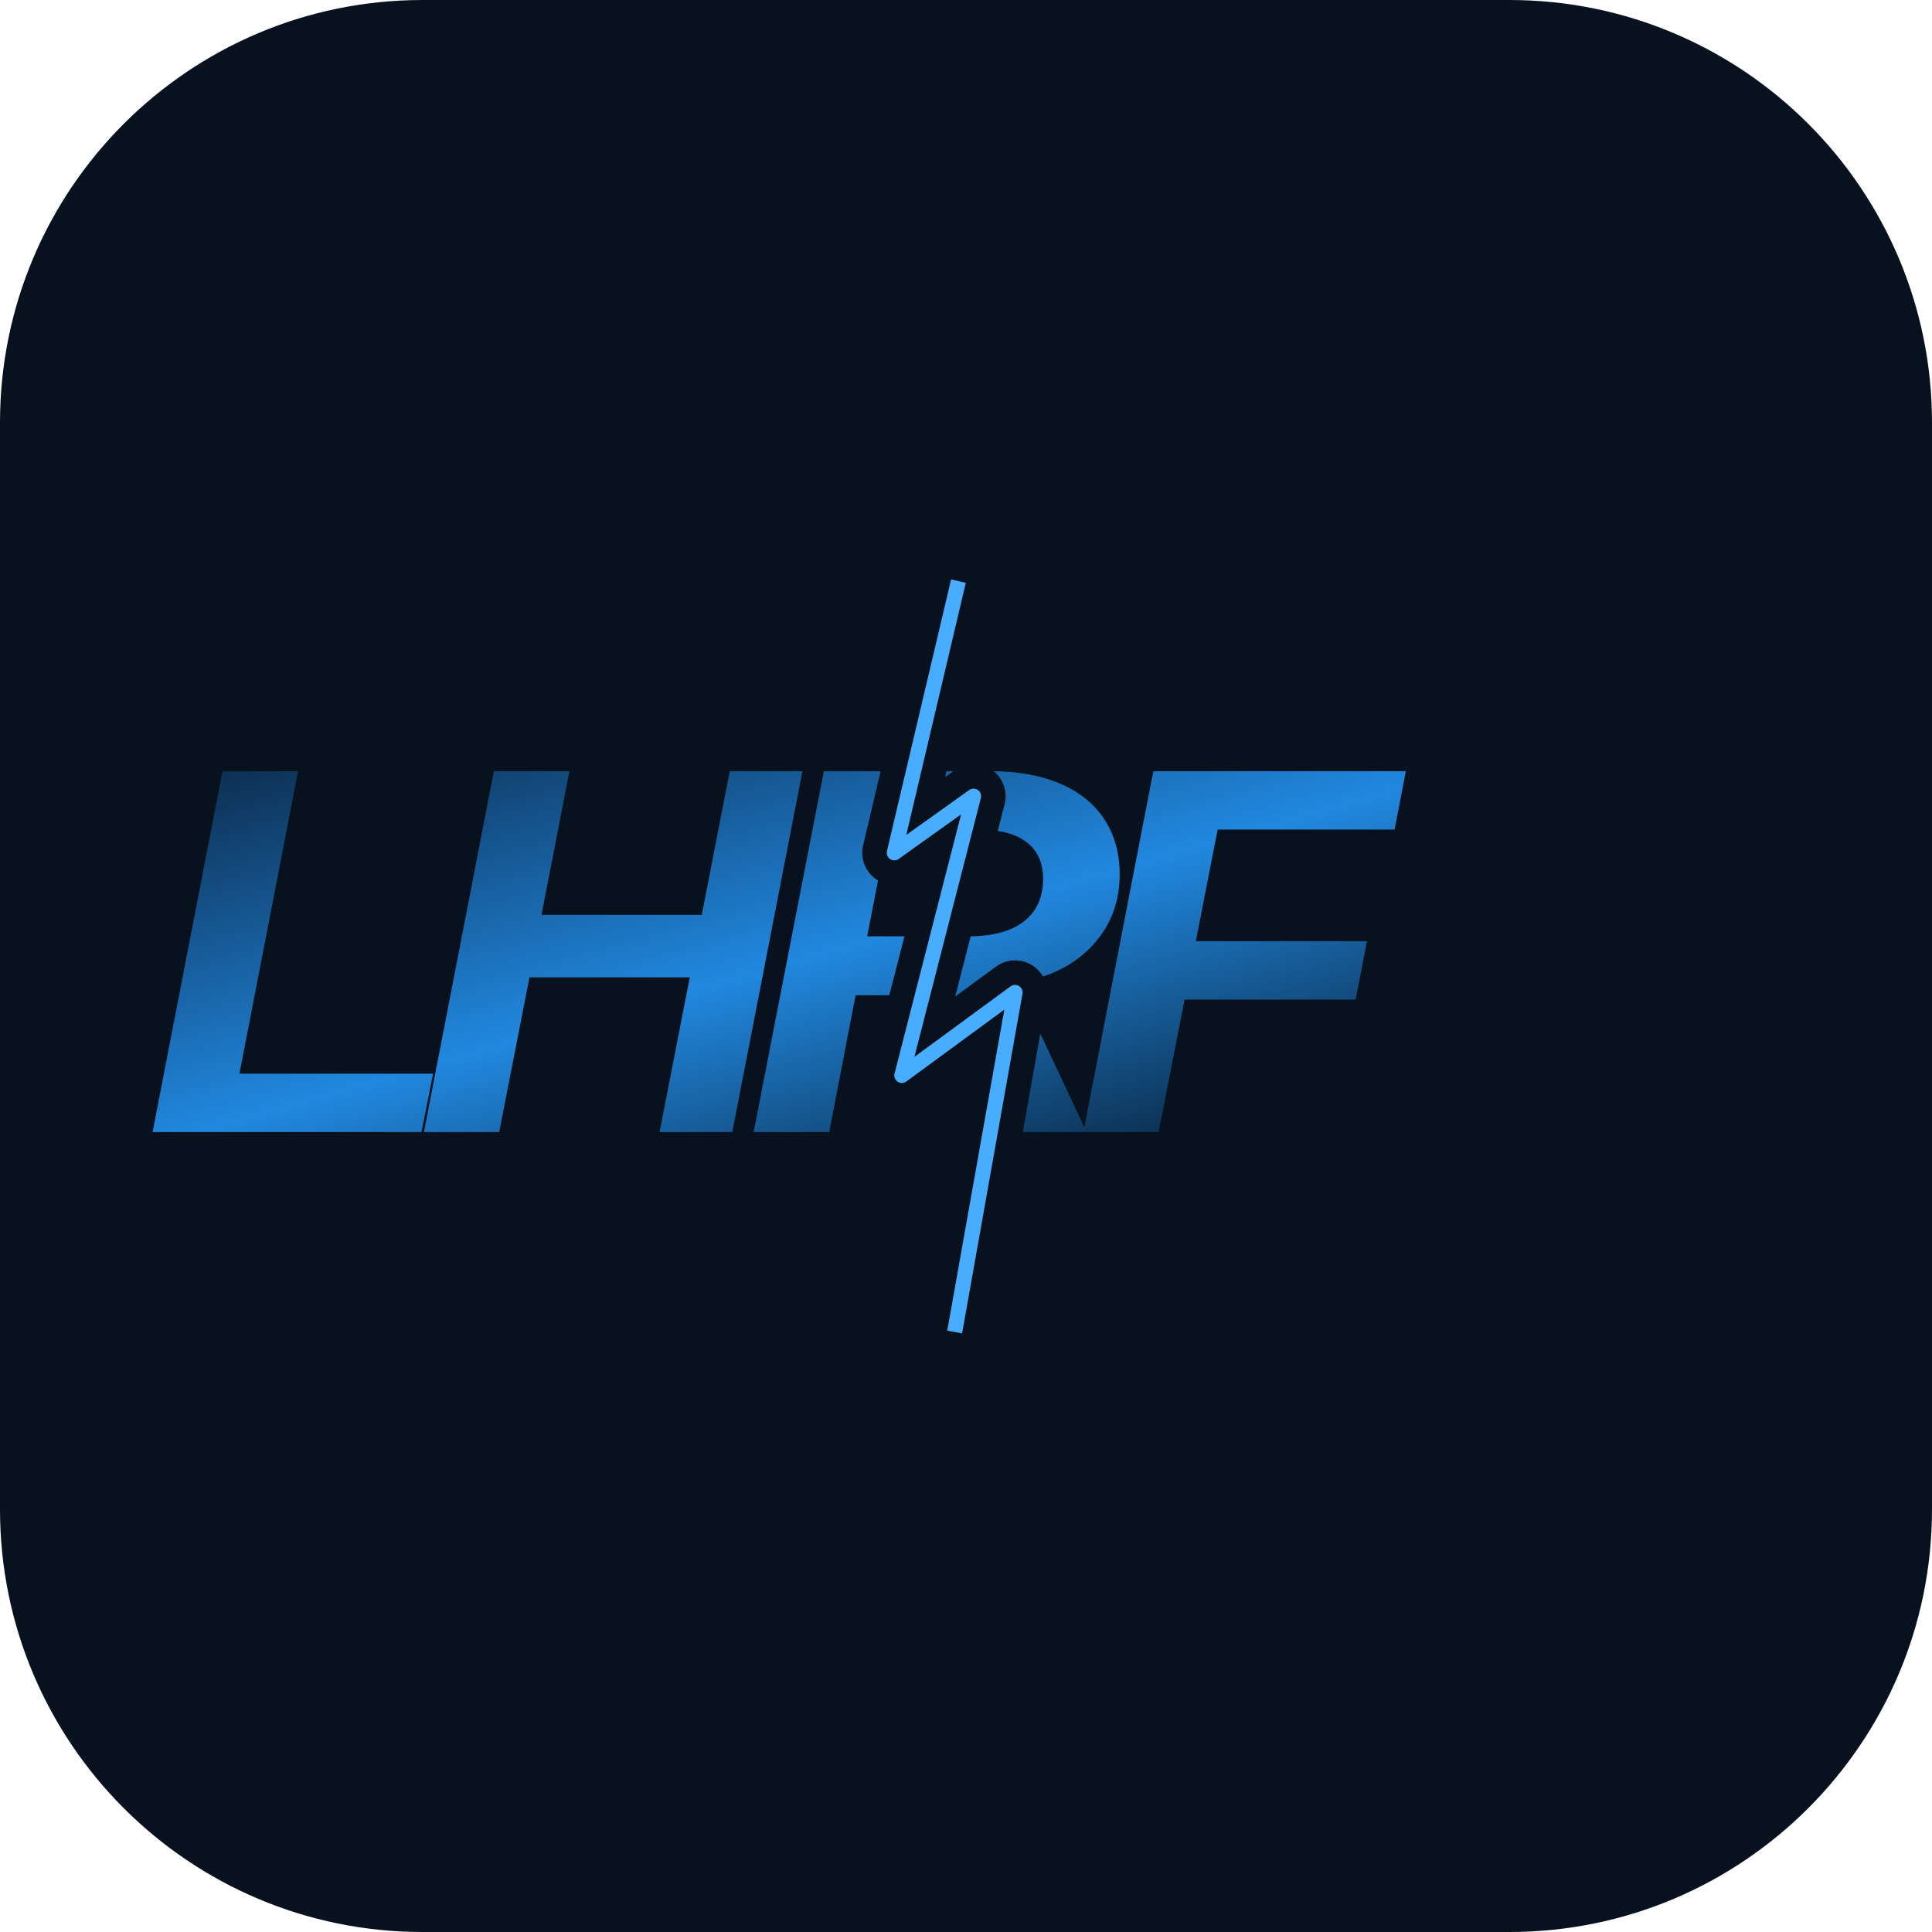
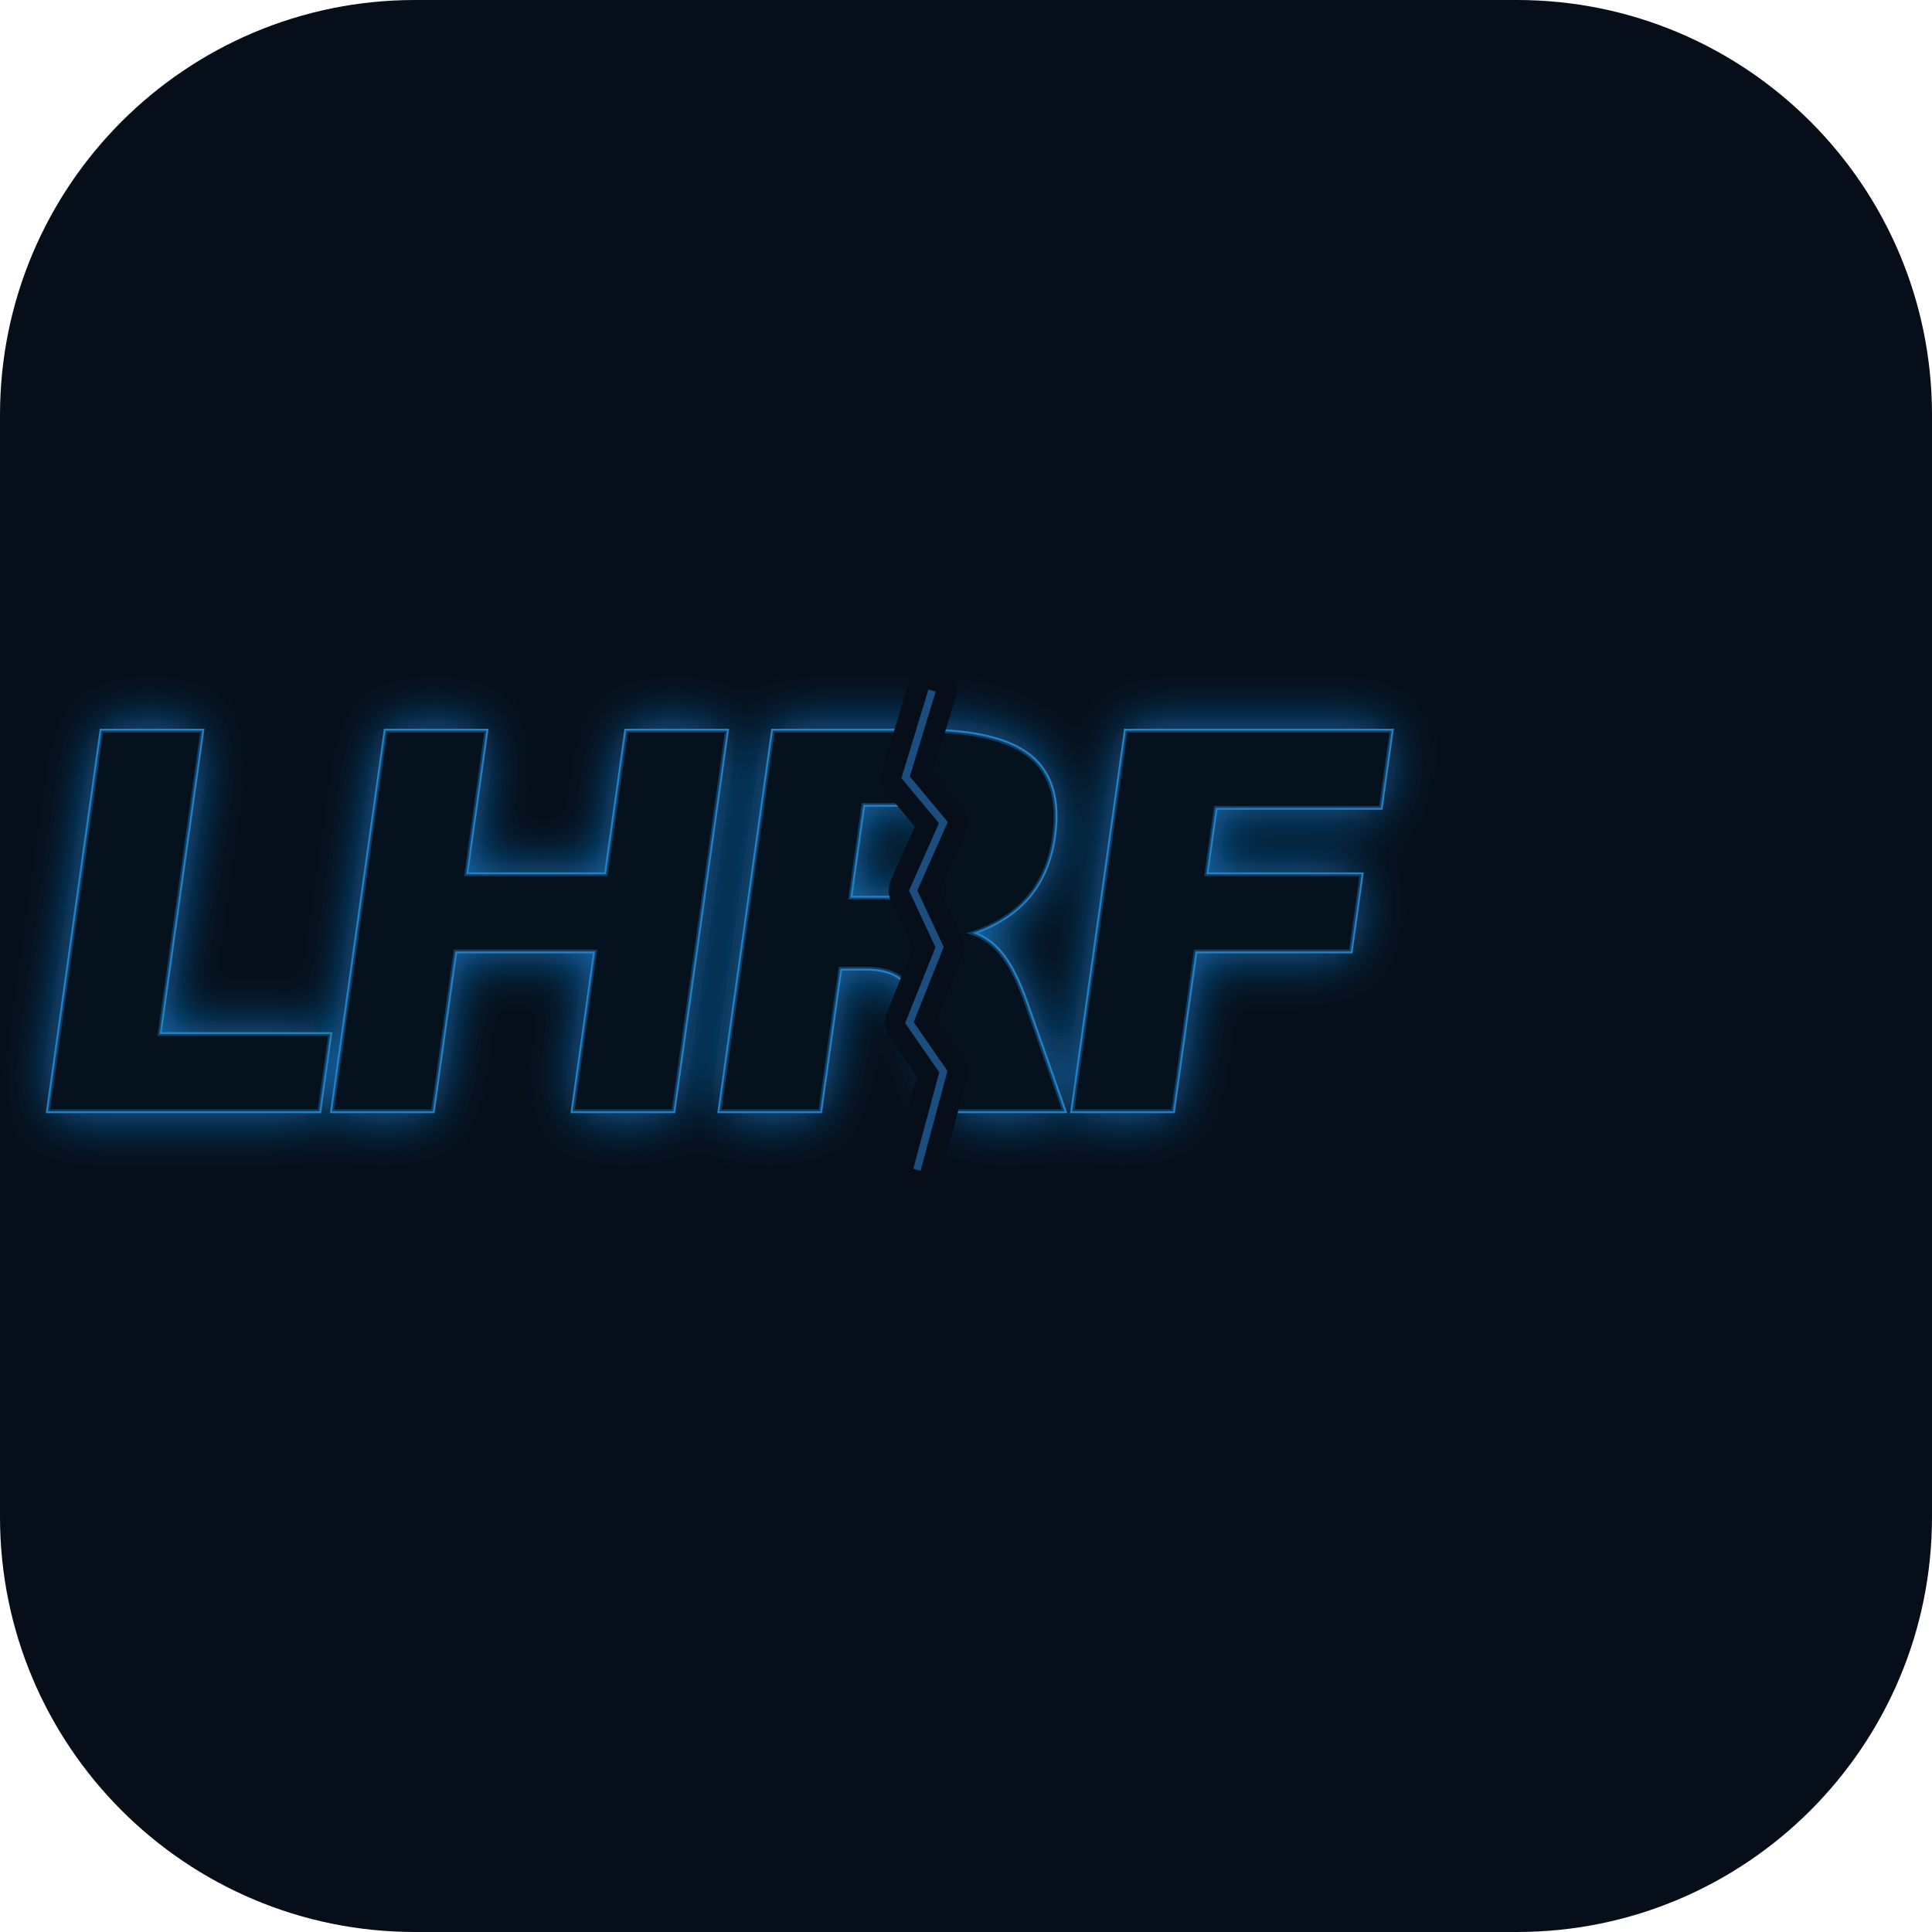
<svg xmlns="http://www.w3.org/2000/svg" viewBox="0 0 512 512">
-   <rect width="512" height="512" rx="112" fill="#07121e" />
  <defs>
-     <linearGradient id="b" x1="0" y1="0" x2="1" y2="1">
-       <stop stop-color="#0c2a4b" />
-       <stop offset=".52" stop-color="#2188df" />
-       <stop offset="1" stop-color="#071c31" />
+     <filter id="glow" x="-30%" y="-40%" width="160%" height="180%">
+       <feGaussianBlur stdDeviation="8" />
+     </filter>
+     <linearGradient id="rim" x1="0" y1="0" x2="0" y2="1">
+       <stop stop-color="#2b8cd9" />
+       <stop offset=".48" stop-color="#104d85" />
+       <stop offset="1" stop-color="#071625" />
    </linearGradient>
  </defs>
-   <text x="38" y="300" font-family="Arial Black,Arial,sans-serif" font-size="139" font-style="italic" font-weight="900" letter-spacing="-13" fill="url(#b)">LHRF</text>
-   <path d="M254 154l-17 72 21-15-19 74 30-22-16 90" fill="none" stroke="#07121e" stroke-width="17" stroke-linejoin="round" />
-   <path d="M254 154l-17 72 21-15-19 74 30-22-16 90" fill="none" stroke="#48adff" stroke-width="4" stroke-linejoin="round" />
+   <rect width="512" height="512" rx="110" fill="#060e19" />
+   <g transform="translate(256 0) skewX(-8) translate(-256 0)">
+     <text x="42" y="294" font-family="Arial Black,DejaVu Sans,sans-serif" font-size="137" font-weight="900" letter-spacing="-12" fill="#1679c9" filter="url(#glow)">LHRF</text>
+     <text x="42" y="294" font-family="Arial Black,DejaVu Sans,sans-serif" font-size="137" font-weight="900" letter-spacing="-12" fill="url(#rim)" stroke="#267fc0" stroke-width="2" paint-order="stroke fill">LHRF</text>
+     <text x="42" y="294" font-family="Arial Black,DejaVu Sans,sans-serif" font-size="137" font-weight="900" letter-spacing="-12" fill="#06111e" stroke="#0e3e66" stroke-width="1" paint-order="stroke fill">LHRF</text>
+   </g>
+   <path d="M247 183l-7 23 10 12-8 18 7 15-8 20 9 13-7 26" fill="none" stroke="#060e19" stroke-width="13" stroke-linecap="round" stroke-linejoin="round" />
+   <path d="M247 183l-7 23 10 12-8 18 7 15-8 20 9 13-7 26" fill="none" stroke="#205e97" stroke-width="2" opacity=".8" />
</svg>
